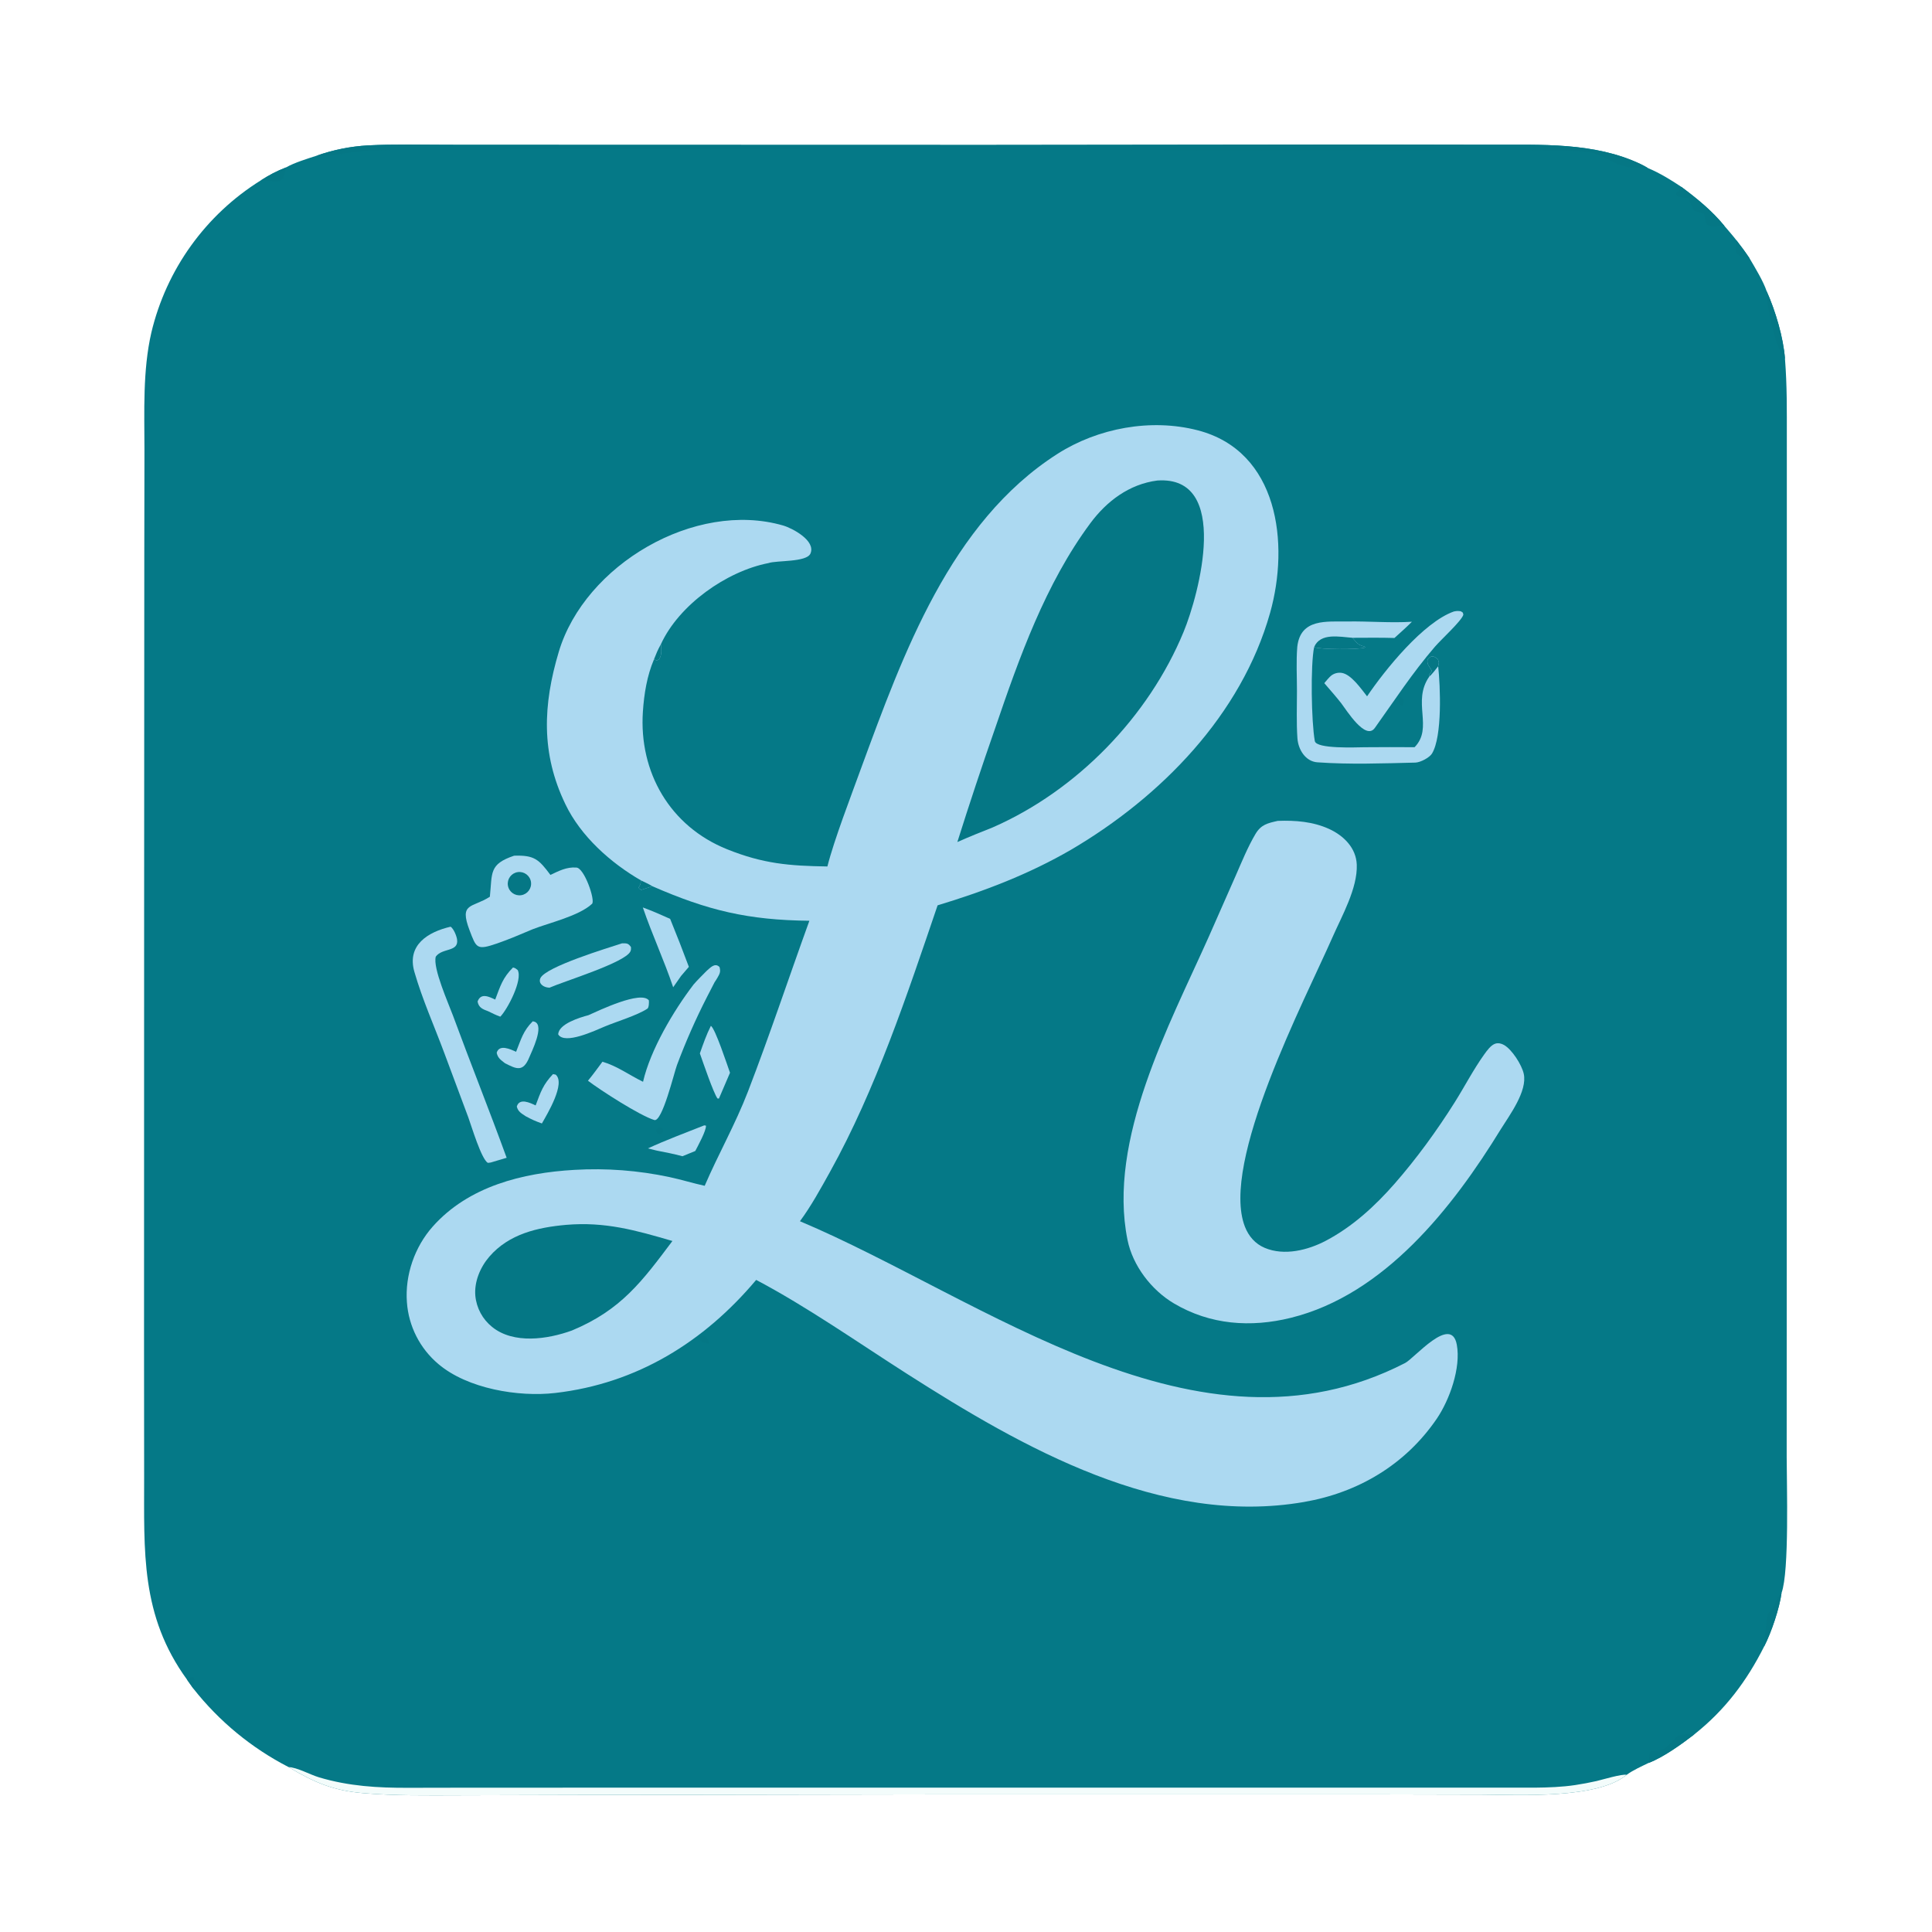
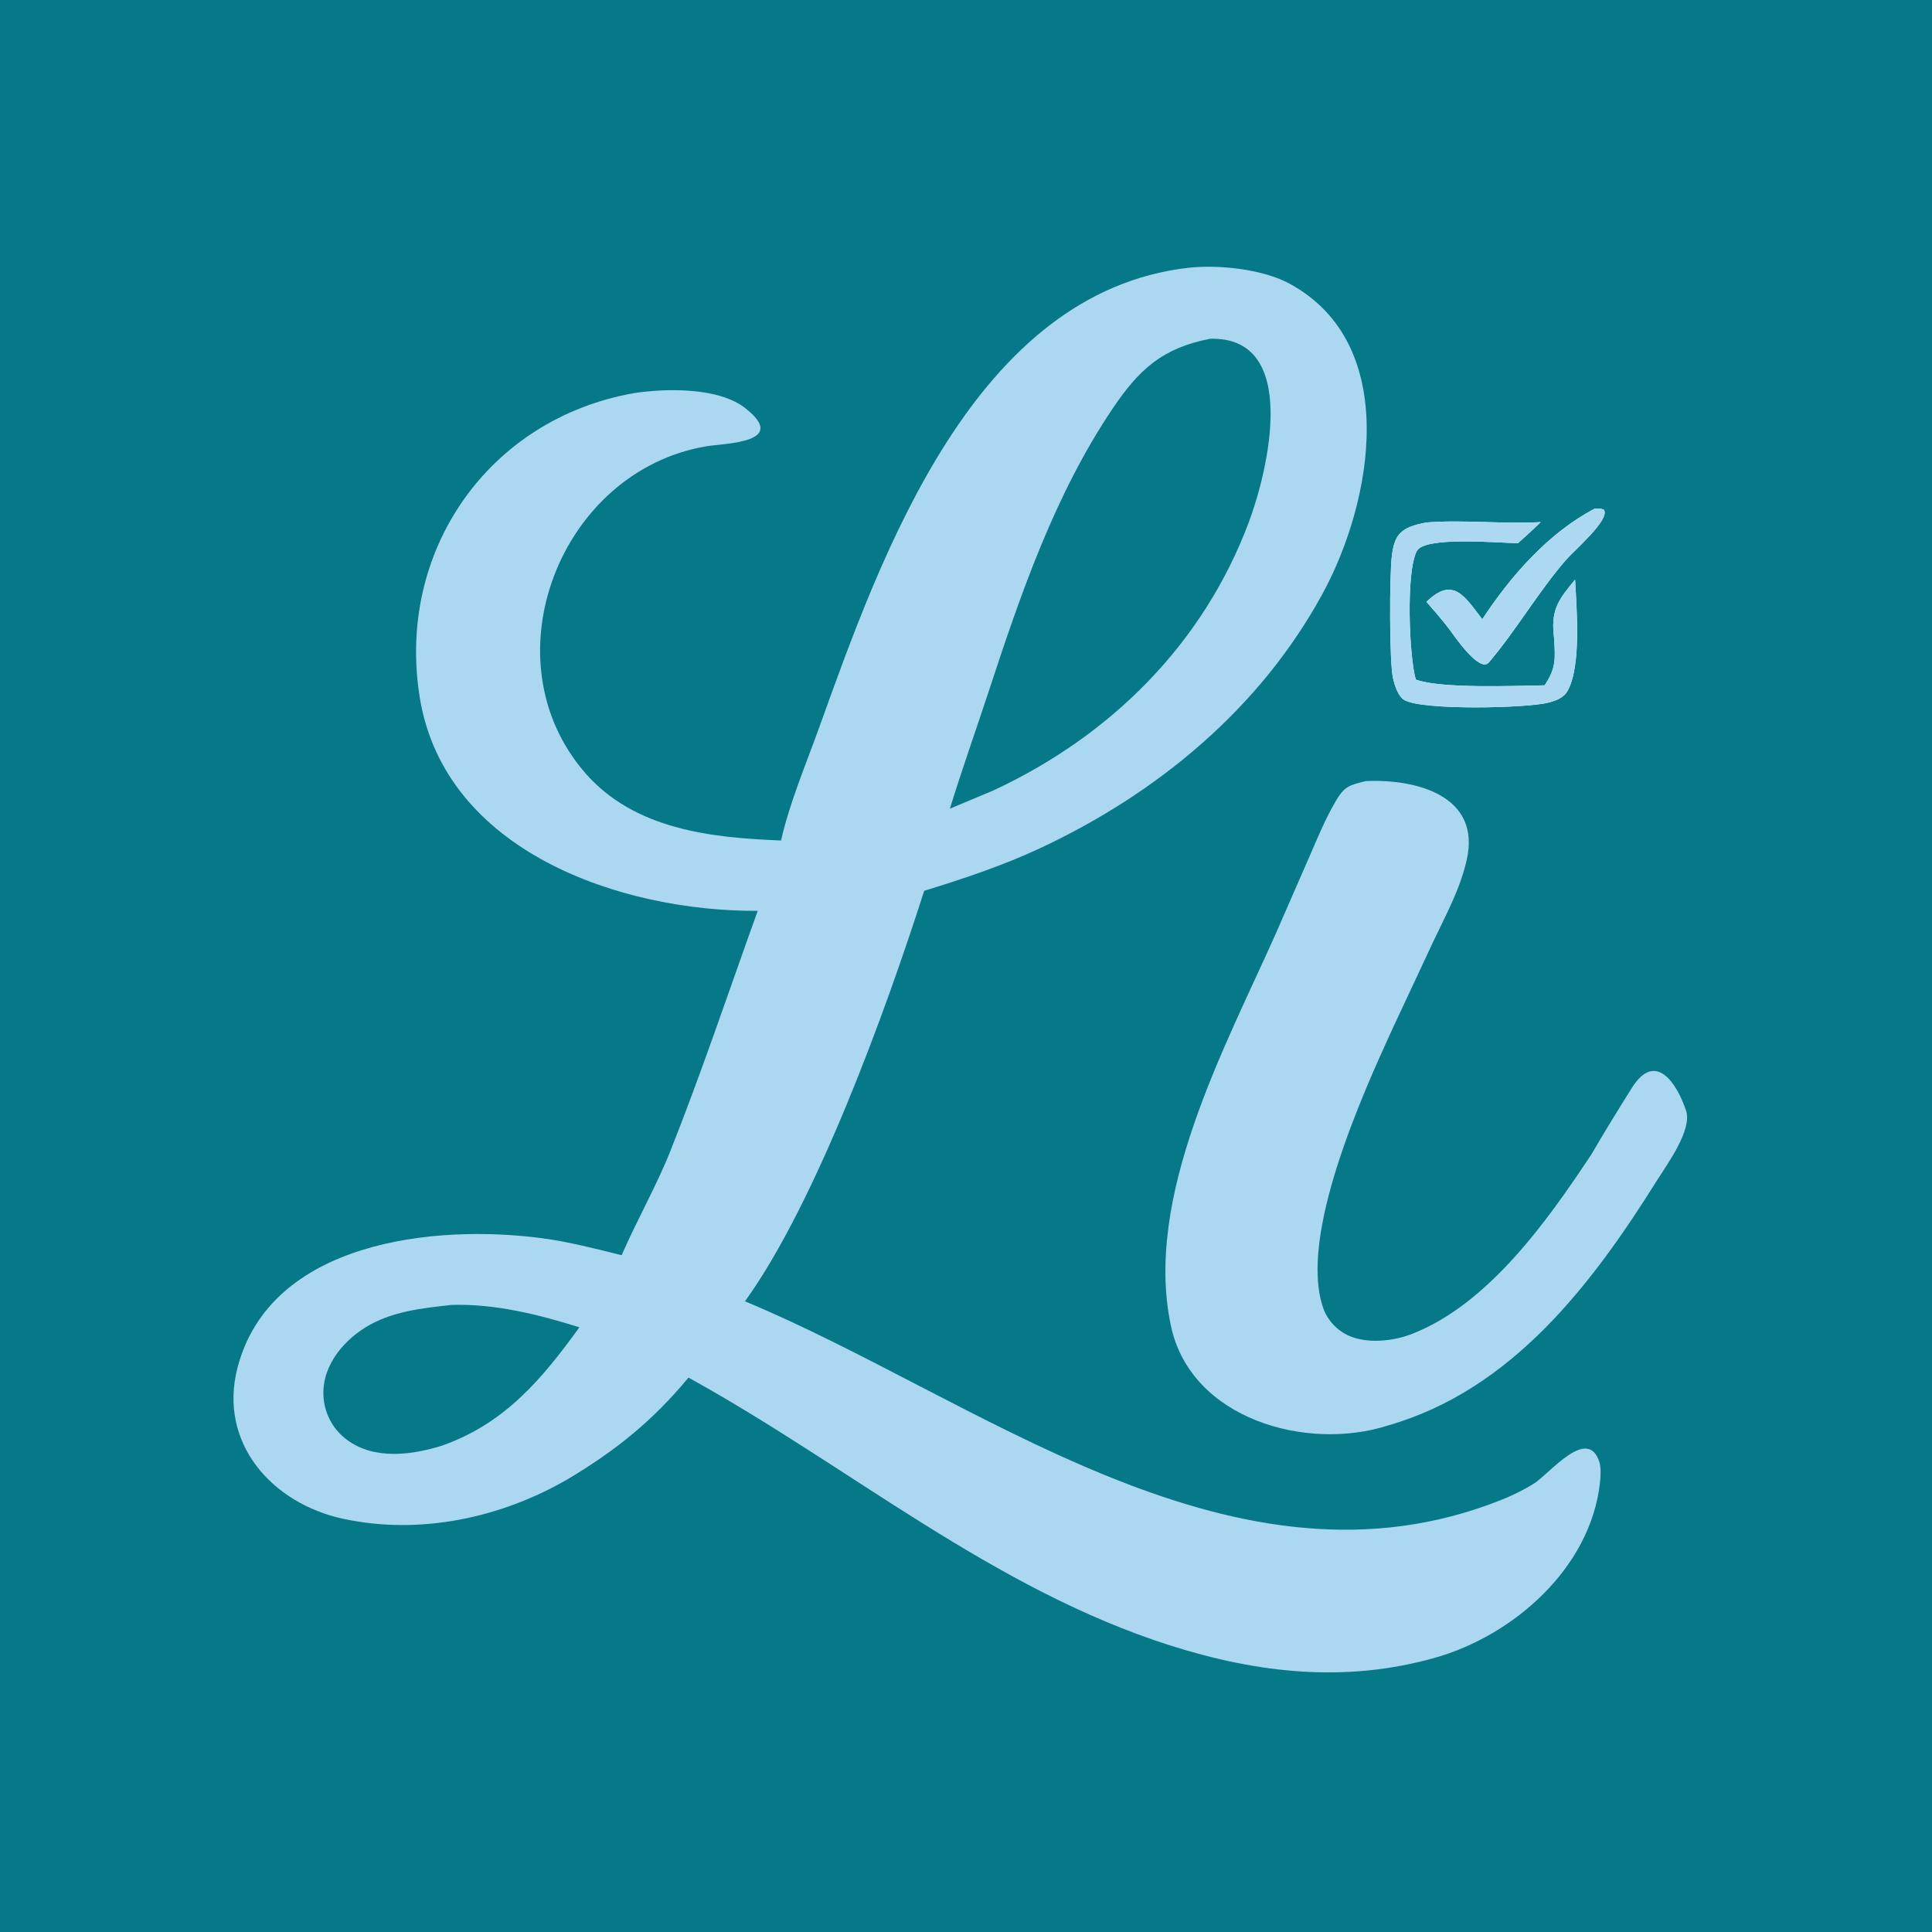
- <svg xmlns="http://www.w3.org/2000/svg" width="1024" height="1024" viewBox="0 0 1024 1024">
-   <path fill="#057987" transform="scale(0.5 0.5)" d="M335.475 165.096C353.093 158.854 371.51 155.156 390.172 154.114C418.289 152.675 446.422 153.462 474.574 153.489L612.651 153.554L1045.17 153.668L1450 153.205L1580.1 153.43C1632.99 153.569 1689.83 150.573 1739.01 173.879C1741.75 175.205 1744.43 176.66 1747.04 178.24C1758.84 183.113 1771.6 190.909 1782.33 198.086C1799.25 210.76 1814.55 223.11 1828.11 239.649C1832.16 244.447 1837 249.905 1840.77 254.817C1846.04 261.555 1850.02 266.965 1854.76 274.074C1860.51 283.862 1869.27 298.261 1872.74 308.729C1882.07 329.47 1890.46 357.83 1892.16 380.41C1894.44 409.707 1894.1 434.315 1894.11 463.729L1894.11 559.189L1894.13 870.687L1894 1377.44L1893.96 1544.3C1893.96 1572.86 1896.88 1665.85 1888.54 1688.47C1886.29 1704.96 1877.81 1730.23 1870.14 1745.17C1851.6 1782.12 1828.43 1812.85 1795.97 1838.57C1782.44 1848.95 1763.54 1862.66 1747.64 1868.76C1739.98 1872.49 1731.04 1876.43 1724.29 1881.43C1693.13 1907.22 1611.13 1902.54 1571.27 1902.37L1452.4 1902.11L1008.89 1902.11L610.679 1902.76L486.026 1903.09C452.075 1903.16 419.51 1903.66 385.599 1900.86C353.491 1898.22 333.022 1889.5 305.892 1873.17C266.767 1853.06 232.417 1824.77 205.165 1790.24L198.321 1780.56C148.682 1712.39 152.922 1644.4 152.79 1565.23L152.684 1427.69L152.773 989.532L152.958 588.069L153.123 477.292C153.091 436.077 151.196 392.885 160.416 352.634C176.3 285.638 217.998 227.625 276.437 191.216C285.82 185.267 293.105 181.39 303.426 177.384C311.459 172.623 326.222 168.084 335.475 165.096Z" />
-   <path fill="#F3FCFB" transform="scale(0.5 0.5)" d="M305.892 1873.17C315.544 1873.71 328.354 1881.12 338.34 1884.1C369.744 1893.47 400.456 1895.26 432.959 1895.14C480.35 1894.97 527.813 1895 575.235 1895L893.597 1894.99L1627.05 1894.99C1640.74 1894.87 1656.07 1894.31 1669.56 1892.27C1677.25 1891.12 1684.9 1889.69 1692.48 1887.96C1698.55 1886.55 1719.74 1880.16 1724.29 1881.43C1693.13 1907.22 1611.13 1902.54 1571.27 1902.37L1452.4 1902.11L1008.89 1902.11L610.679 1902.76L486.026 1903.09C452.075 1903.16 419.51 1903.66 385.599 1900.86C353.491 1898.22 333.022 1889.5 305.892 1873.17Z" />
-   <path fill="#057785" transform="scale(0.5 0.5)" d="M335.475 165.096C353.093 158.854 371.51 155.156 390.172 154.114C418.289 152.675 446.422 153.462 474.574 153.489L612.651 153.554L1045.17 153.668L1450 153.205L1580.1 153.43C1632.99 153.569 1689.83 150.573 1739.01 173.879C1741.75 175.205 1744.43 176.66 1747.04 178.24C1738.11 178.574 1725.64 178.003 1717.34 174.831C1702.82 169.283 1694.62 161.311 1678.08 160.567C1634.04 158.586 1589.95 159.019 1545.89 159.087L1353.41 159.305L583.049 158.08L472.521 159.084C434.582 159.3 396.102 157.096 358.577 163.575C350.613 164.95 343.516 165.438 335.475 165.096Z" />
-   <path fill="#057785" transform="scale(0.5 0.5)" d="M1782.33 198.086C1799.25 210.76 1814.55 223.11 1828.11 239.649C1820.93 238.796 1815.2 241.654 1809.88 238.372C1807.12 234.857 1807.15 231.056 1806.49 226.48C1803.28 225.313 1799.52 224.467 1796.17 223.619C1793.52 219.101 1791.73 214.739 1789.63 209.957C1785.53 209.487 1779.34 209.383 1776.71 206.555L1777.3 204.031C1779.29 202.26 1779.85 201.86 1781.34 199.616L1782.33 198.086Z" />
-   <path fill="#057785" transform="scale(0.5 0.5)" d="M1747.64 1868.76C1748.59 1864.15 1747.72 1858.3 1749.99 1855.94C1764.12 1856.52 1767.06 1852.09 1776.32 1842.03C1780.49 1837.49 1790.18 1838.49 1795.97 1838.57C1782.44 1848.95 1763.54 1862.66 1747.64 1868.76Z" />
-   <path fill="#057785" transform="scale(0.5 0.5)" d="M1872.74 308.729C1882.07 329.47 1890.46 357.83 1892.16 380.41C1882.51 370.588 1872.23 323.844 1872.74 308.729Z" />
-   <path fill="#057785" transform="scale(0.5 0.5)" d="M1888.54 1688.47C1886.29 1704.96 1877.81 1730.23 1870.14 1745.17C1871.24 1735.49 1871.74 1718.49 1874.24 1710.28C1883.26 1701.38 1881.77 1694.73 1888.54 1688.47Z" />
-   <path fill="#057785" transform="scale(0.5 0.5)" d="M276.437 191.216C285.82 185.267 293.105 181.39 303.426 177.384C299.588 198.311 294.502 190.99 276.437 191.216Z" />
-   <path fill="#057785" transform="scale(0.5 0.5)" d="M1840.77 254.817C1846.04 261.555 1850.02 266.965 1854.76 274.074C1839.43 270.848 1839.01 270.251 1840.77 254.817Z" />
-   <path fill="#057785" transform="scale(0.5 0.5)" d="M198.321 1780.56C202.249 1778.02 201.605 1777.48 205.238 1777.81C207.032 1780.83 205.702 1786.5 205.165 1790.24L198.321 1780.56Z" />
-   <path fill="#ACD9F1" transform="scale(0.5 0.5)" d="M877.076 918.489C884.285 889.931 902.147 843.841 912.885 814.118C957.255 693.626 1007.33 553.774 1120.83 481.203C1164.04 453.58 1220.1 443.408 1269.37 456.069C1355.34 478.162 1367 576.265 1346.37 649.595C1315.9 757.876 1230.63 844.707 1135.63 900.601C1090.7 926.669 1043.26 944.772 993.895 959.699C961.694 1054.28 928.465 1154.62 879.965 1241.99C870.282 1259.43 859.815 1278.55 847.973 1294.55C1042.84 1376.75 1269.12 1558.22 1489.53 1444.83C1499.3 1439.81 1538.27 1393.31 1544.26 1425.37C1548.82 1449.81 1536.63 1484.02 1522.9 1504.11C1489.76 1552.53 1439.83 1582.22 1382.37 1592.16C1230.77 1618.41 1084.21 1534.69 961.384 1456.26C909.475 1423.11 855.151 1385.02 801.575 1356.76C746.388 1422.37 675.341 1466.62 588.487 1476.62C549.61 1481.1 495.562 1472.15 464.693 1445.93C445.202 1429.53 433.176 1405.94 431.35 1380.54C429.135 1351.75 439.579 1321.74 458.687 1300.23C496.627 1257.51 553.991 1243.28 608.848 1240.11C642.666 1238.12 676.598 1240.7 709.727 1247.77C722.388 1250.48 734.747 1254.32 746.999 1257C761.569 1223.16 779.435 1191.96 792.94 1156.9C816.021 1096.97 836.163 1036.28 857.976 976.04C792.972 975.357 750.482 965.209 691.389 939.376C690.225 939.967 681.589 942.665 679.752 943.316C677.549 941.714 677.457 942.341 677.105 940.624C679.058 937.501 679.077 936.959 679.462 933.267C647.397 914.788 615.552 886.455 599.285 852.382C573.401 798.727 575.483 747.238 592.359 690.858C619.943 598.71 736.695 530.078 830.075 557.034C839.909 559.873 865.028 573.137 859.12 586.757C855.016 596.217 823.337 593.861 814.58 596.9C770.143 605.548 719.695 641.149 700.572 682.935C700.977 688.882 701.845 693.718 698.716 698.814C695.537 700.547 697.28 700.229 693.202 699.047C685.862 716.386 682.754 735.433 681.487 754.37C677.188 818.624 710.238 875.903 770.624 900.199C808.93 915.61 836.538 917.879 877.076 918.489Z" />
-   <path fill="#057785" transform="scale(0.5 0.5)" d="M679.462 933.267C683.002 934.988 688.205 937.322 691.389 939.376C690.225 939.967 681.589 942.665 679.752 943.316C677.549 941.714 677.457 942.341 677.105 940.624C679.058 937.501 679.077 936.959 679.462 933.267Z" />
-   <path fill="#057785" transform="scale(0.5 0.5)" d="M700.572 682.935C700.977 688.882 701.845 693.718 698.716 698.814C695.537 700.547 697.28 700.229 693.202 699.047C695.774 692.567 697.162 689.048 700.572 682.935Z" />
-   <path fill="#057785" transform="scale(0.5 0.5)" d="M1226.78 509.374C1305.12 503.894 1270.94 630.316 1254.7 669.712C1217.58 759.77 1141.49 838.009 1052.39 877.051C1039.64 882.126 1027.36 887.017 1014.83 892.597C1027.62 852.007 1041.04 811.616 1055.08 771.441C1080.47 697.024 1108.27 618.756 1155.75 554.725C1173.22 531.165 1197.02 513.242 1226.78 509.374Z" />
-   <path fill="#057785" transform="scale(0.5 0.5)" d="M599.972 1298.41C641.582 1294.86 674.046 1304.19 712.798 1315.5C680.896 1358 658.53 1388.63 606.244 1410.39C580.685 1419.68 544.436 1425.12 521.609 1406.57C511.493 1398.42 505.099 1386.53 503.878 1373.6C502.564 1358.69 509.137 1343.16 518.802 1332.01C539.603 1308 569.892 1301.12 599.972 1298.41Z" />
-   <path fill="#ACD9F1" transform="scale(0.5 0.5)" d="M1354.51 870.162C1373.07 869.475 1391.86 870.915 1408.96 878.744C1424.26 885.751 1437.55 898.75 1438.23 916.55C1439.19 941.588 1422.37 971.033 1412.46 993.599C1383.47 1059.63 1293.14 1232.23 1319.66 1300.35C1323.59 1310.44 1330.59 1318.54 1340.67 1322.79C1361.42 1331.56 1386.52 1325.22 1405.56 1315.18C1433.83 1300.26 1457.65 1278.42 1478.57 1254.5C1501.66 1228.09 1523.18 1198.47 1541.89 1168.77C1552.5 1151.94 1561.71 1133.99 1573.29 1117.8C1576.13 1113.83 1580.47 1107.66 1585.3 1106.26C1588.35 1105.37 1591.57 1106.17 1594.27 1107.69C1602.75 1112.45 1613.14 1128.74 1615.23 1138.21C1619.32 1156.67 1600.04 1182.31 1590.86 1197.08C1540.03 1280.01 1467.58 1372.38 1368.4 1396.93C1325.77 1407.49 1282.79 1404.4 1244.44 1381.69C1220.54 1367.53 1200.74 1341.72 1195.21 1314.39C1173.7 1208.1 1239.9 1085.97 1281.24 993.237L1309.91 928.217C1316.33 913.566 1322.65 897.936 1330.78 884.177C1336.77 874.024 1343.8 872.577 1354.51 870.162Z" />
-   <path fill="#ACD9F1" transform="scale(0.5 0.5)" d="M1524.52 706.298C1526.82 726.981 1529.08 780.531 1517.97 798.806C1515.38 803.079 1505.72 808.246 1500.32 808.385C1465.97 809.216 1430.76 810.527 1396.5 808.085C1383.73 807.175 1376.15 794.391 1375.33 782.71C1374.16 766 1374.84 749.192 1374.83 732.396C1374.83 716.903 1373.91 700.941 1375.18 685.527C1378.67 655.302 1406.41 659.109 1428.48 658.789C1451.47 658.455 1474.26 660.495 1496.68 659.085C1490.77 665.023 1484.4 670.654 1478.18 676.286C1463.59 675.826 1448.35 676.063 1433.69 676.099C1438.76 681.991 1439.23 683.516 1446.56 685.47L1447.18 686.387C1440.4 688.771 1398.88 688.616 1393.03 685.944C1389.08 705.097 1390.07 765.105 1393.76 785.552C1395.31 794.11 1437.57 792.18 1446.73 792.104C1464.32 791.946 1481.92 791.933 1499.51 792.066C1519.79 771.418 1496.36 743.902 1515.12 717.154C1514.12 713.536 1518.69 712.779 1517.34 710.268C1515.14 706.159 1512.31 704.313 1513.32 699.017C1517.21 694.385 1519.81 695.19 1524.15 698.75C1525.7 703.135 1525.37 701.421 1524.52 706.298Z" />
-   <path fill="#057785" transform="scale(0.5 0.5)" d="M1393.03 685.944C1399.55 670.47 1419.97 675.068 1433.69 676.099C1438.76 681.991 1439.23 683.516 1446.56 685.47L1447.18 686.387C1440.4 688.771 1398.88 688.616 1393.03 685.944Z" />
-   <path fill="#057785" transform="scale(0.5 0.5)" d="M1515.12 717.154C1514.12 713.536 1518.69 712.779 1517.34 710.268C1515.14 706.159 1512.31 704.313 1513.32 699.017C1517.21 694.385 1519.81 695.19 1524.15 698.75C1525.7 703.135 1525.37 701.421 1524.52 706.298C1522.2 709.175 1517.77 715.151 1515.12 717.154Z" />
-   <path fill="#ACD9F1" transform="scale(0.5 0.5)" d="M544.993 907.07C566.227 906.386 571.077 910.776 583.467 927.445C592.406 923.212 600.706 918.877 610.713 919.648C619.236 919.286 631.338 954.581 627.581 958.094C613.799 970.981 582.155 978.224 564.752 985C552.214 990.213 539.574 995.772 526.819 1000.14C505.323 1007.51 504.978 1005.09 497.786 986.218C486.438 956.432 500.512 962.719 519.269 950.576C521.956 925.273 518.061 916.159 544.993 907.07Z" />
-   <path fill="#057785" transform="scale(0.5 0.5)" d="M548.831 924.476C555.574 923.493 561.842 928.147 562.851 934.886C563.86 941.624 559.23 947.911 552.495 948.946C545.724 949.987 539.395 945.326 538.38 938.55C537.366 931.774 542.051 925.464 548.831 924.476Z" />
-   <path fill="#ACD9F1" transform="scale(0.5 0.5)" d="M477.706 982.331C481.145 984.779 484.075 992.439 484.542 996.036C486.28 1009.41 468.761 1004.55 461.951 1014.06C458.558 1026.01 475.456 1063.74 480.151 1076.51C498.654 1126.82 518.744 1176.94 537.067 1227.29L520.226 1232.3C519.855 1232.45 517.544 1232.62 517.059 1232.67C510.117 1228.26 500.023 1194.39 496.453 1184.55L471.032 1116.39C460.406 1087.77 447.751 1059.64 439.263 1030.21C431.027 1001.66 453.824 987.841 477.706 982.331Z" />
-   <path fill="#ACD9F1" transform="scale(0.5 0.5)" d="M748.839 1029.39C752.935 1025.83 757.813 1020.1 762.741 1025.1C764.012 1029.93 763.161 1031.86 760.674 1036.17C759.675 1037.91 758.602 1039.61 757.46 1041.26L749.321 1057.06C737.371 1080.45 726.776 1104.5 717.588 1129.1C714.512 1137.4 701.958 1189.83 693.562 1187.26C678.167 1182.56 636.428 1155.67 623.267 1145.61C628.618 1139.15 633.62 1132.21 638.621 1125.46C654.476 1130.13 666.658 1139.43 681.654 1146.74C689.427 1112.89 713.938 1071.5 735.158 1043.71C739.278 1038.91 744.356 1033.95 748.839 1029.39Z" />
-   <path fill="#ACD9F1" transform="scale(0.5 0.5)" d="M1541.25 648.165C1544.75 647.597 1544.75 647.504 1548.46 647.959C1551.3 649.874 1550.51 648.608 1551.21 651.693C1549.15 658.341 1527.92 677.614 1521.08 685.546C1497.42 712.959 1478.21 742.471 1457.38 771.644C1447.56 785.404 1427.41 752.884 1421.77 745.478C1416.23 738.383 1409.7 731.049 1403.8 724.167C1405.66 721.985 1409.05 717.777 1411.25 716.086C1414.37 713.735 1418.29 712.717 1422.15 713.257C1432.23 714.695 1442.79 730.081 1449.15 738.133C1468.21 709.936 1508.96 659.474 1541.25 648.165Z" />
-   <path fill="#ACD9F1" transform="scale(0.5 0.5)" d="M623.663 1076.18C634.919 1071.2 679.479 1049.68 687.849 1060.45C688.029 1062.74 687.916 1068.13 686.242 1069.24C675.391 1076.42 652.787 1083.18 641.039 1088.15C630.979 1092.35 598.694 1107.74 591.748 1096.55C591.975 1085.39 614.724 1078.53 623.663 1076.18Z" />
-   <path fill="#ACD9F1" transform="scale(0.5 0.5)" d="M659.368 999.978C664.258 999.885 666.071 999.76 668.874 1004C668.956 1005.73 668.976 1007.06 668.18 1008.67C662.342 1020.49 598.398 1040.03 582.405 1047.02C579.055 1046.82 575.384 1045.68 573.287 1042.84C571.992 1041.09 571.937 1038.88 572.819 1036.93C578.314 1024.77 645.111 1004.64 659.368 999.978Z" />
-   <path fill="#ACD9F1" transform="scale(0.5 0.5)" d="M681.441 961.939C691.778 965.74 700.368 969.547 710.382 974.034C717.265 990.884 723.88 1007.84 730.225 1024.9L721.922 1034.6L713.598 1046.52C703.981 1017.92 691.14 990.413 681.441 961.939Z" />
-   <path fill="#ACD9F1" transform="scale(0.5 0.5)" d="M753.553 1087.44C758.174 1090.23 770.892 1128.98 773.832 1137.17L762.084 1164.55L760.563 1164.42C756.2 1158.42 745.199 1125.96 741.891 1116.65C745.457 1106.52 748.72 1097.06 753.553 1087.44Z" />
-   <path fill="#ACD9F1" transform="scale(0.5 0.5)" d="M586.19 1138.61L588.998 1139.12C599.88 1148.23 580.191 1180.82 574.423 1190.92C567.081 1188.26 564.08 1186.94 557.21 1183.24C552.585 1180.13 549.224 1178.43 547.81 1173.01C550.597 1163.49 561.927 1169.02 567.801 1171.79C573.242 1157.33 575.555 1149.92 586.19 1138.61Z" />
-   <path fill="#ACD9F1" transform="scale(0.5 0.5)" d="M564.755 1082.6C565.443 1082.77 566.13 1082.95 566.818 1083.12C577.436 1087.28 563.421 1115.02 561.13 1120.67C554.529 1136.95 547.405 1133.23 535.172 1126.98C530.773 1123.49 527.618 1121.49 526.517 1115.95C529.329 1106.52 541.246 1112.34 547.087 1114.92C552.438 1101.52 554.547 1092.81 564.755 1082.6Z" />
-   <path fill="#ACD9F1" transform="scale(0.5 0.5)" d="M543.822 1025.57C546.512 1026.28 546.497 1026.54 548.754 1028.27C554.338 1038.68 537.969 1069.93 530.353 1077.71C525.838 1076.14 521.897 1074.09 517.598 1072.02C511.878 1069.85 507.443 1068.3 506.258 1061.67C509.734 1052.08 518.384 1056.53 524.945 1059.59C530.442 1045.07 532.811 1036.59 543.822 1025.57Z" />
-   <path fill="#ACD9F1" transform="scale(0.5 0.5)" d="M746.537 1192.92L748.351 1193.25C748.685 1198.65 739.922 1214.43 737.034 1220.09L723.428 1225.65C713.928 1223.12 705.775 1221.52 696.171 1219.68L686.812 1217.35C705.591 1208.65 727.124 1200.65 746.537 1192.92Z" />
-   <path fill="#057785" transform="scale(0.5 0.5)" d="M741.368 1415.85C744.86 1415.7 744.698 1415.81 748.058 1416.95C750.986 1419.58 750.914 1420.41 751.867 1424.19C748.005 1423.96 748.127 1424.03 744.585 1422.56C741.824 1419.83 742.084 1419.59 741.368 1415.85Z" />
-   <path fill="#057785" transform="scale(0.5 0.5)" d="M697.509 1195.5C699.159 1194.6 701.226 1195.11 702.266 1196.67C703.306 1198.24 702.973 1200.34 701.5 1201.51C700.429 1202.36 698.97 1202.54 697.728 1201.96C696.486 1201.39 695.674 1200.17 695.627 1198.8C695.581 1197.43 696.309 1196.15 697.509 1195.5Z" />
-   <path fill="#057785" transform="scale(0.5 0.5)" d="M1483.44 738.439C1485.88 739.096 1485.71 739.03 1487.34 740.979C1488.25 744.349 1487.67 745.235 1486.66 748.551C1485.65 747.805 1484.07 746.271 1483.08 745.374C1481.97 741.424 1482.21 742.854 1483.44 738.439Z" />
+ <svg xmlns="http://www.w3.org/2000/svg" width="788" height="788" viewBox="0 0 788 788">
+   <clipPath id="cl_3">
+     <rect width="788" height="788" />
+   </clipPath>
+   <g clip-path="url(#cl_3)">
+     <path fill="#057987" transform="matrix(0.5 0 0 0.5 -120 -116.5)" d="M405.924 152.497C438.264 151.109 473.417 152.271 505.902 152.519L645.346 152.77L1154.55 152.964L1481.51 152.445L1573.21 152.406C1609.37 152.396 1645.64 152.392 1681.57 157.259C1787.68 171.631 1883.71 273.829 1890.51 380.753C1891.39 394.582 1893.67 408.679 1894.05 422.624C1895.69 449.731 1894.11 476.449 1893.85 503.549L1893.88 610.646L1894.4 1051.12L1894.4 1461.56L1894.44 1562.06C1894.77 1601.27 1895.84 1634 1890.94 1673.14C1885.84 1720.94 1865.14 1760.19 1835.89 1798.08C1809.7 1832.01 1767.84 1863.78 1727.14 1878.84C1703.13 1887.72 1667.64 1892.07 1642.45 1895.01C1615.03 1896.64 1579.5 1895.83 1551.5 1895.87L1394.8 1895.99L912.164 1896.02L575.244 1895.68C521.139 1895.65 465.783 1897.12 411.994 1893.92C400.614 1893.25 386.042 1892.95 374.948 1891.54C332.448 1886.41 292.232 1869.49 258.863 1842.67C218.495 1810.84 179.258 1763.65 165.046 1713.8C149.656 1659.82 152.298 1603.79 152.342 1548.31L152.398 1414.11L152.59 954.892L152.679 584.121L152.467 476.784C152.399 443.709 151.745 401.797 156.988 369.022C172.92 269.419 253.668 182.422 352.158 160.193C370.037 156.158 387.984 154.613 405.924 152.497ZM1524.85 705.789C1512.48 720.924 1505.33 729.237 1507.36 750.082C1507.48 751.307 1507.61 752.531 1507.75 753.754C1508.65 770.092 1509.61 777.76 1500 792.044C1475.9 792.435 1415.73 794.961 1394.93 787.361C1389.56 769.575 1386.63 699.747 1395.73 682.521C1402.17 670.332 1461.26 675.837 1478.31 676.092C1484.34 670.549 1491.03 664.645 1496.79 658.905C1466.09 660.642 1433.47 656.798 1403.62 659.192C1395.33 660.818 1385.4 662.888 1380.28 670.307C1377.16 674.832 1376.04 681.285 1375.37 686.662C1373.43 702.184 1373.3 773.072 1376.34 786.268C1377.61 791.806 1380.22 800.64 1385.37 803.894C1399.36 812.746 1487.01 810.699 1503.62 806.016C1509.67 804.309 1515.67 802.199 1518.83 796.402C1530.02 775.824 1526.12 729.85 1524.85 705.789ZM1449.16 738.155C1434.88 719.742 1425.56 702.651 1403.62 723.924C1409.53 730.861 1416.77 738.924 1422.15 746.132C1426.04 751.404 1446.93 782.293 1454.5 773.384C1476.99 746.938 1494.54 716.174 1517.42 689.731C1523.81 682.346 1554.24 656.292 1548.24 648.697C1544.66 647.572 1544.37 647.794 1540.72 647.986C1503.17 667.703 1472.27 702.92 1449.16 738.155Z" />
+     <path fill="#ABD8F0" transform="matrix(0.5 0 0 0.5 -120 -116.5)" d="M1209.79 451.39C1234.35 448.746 1270.31 452.569 1292.18 464.521C1382.94 514.139 1359.59 642.179 1319.16 716.738C1268.15 810.823 1184.06 880.269 1088.17 925.037C1057.95 939.148 1025.52 949.956 993.893 959.656C962.292 1058.32 906.017 1213.43 847.705 1294.54C1035.7 1372.71 1238.9 1538.35 1453.96 1460.59C1467.29 1455.77 1479.66 1450.53 1491.59 1442.98C1504.06 1435.08 1535.21 1395.86 1544.71 1425.71C1546.19 1431.2 1545.65 1437.62 1545.07 1443.19C1537.02 1512.55 1474.35 1567.33 1410.28 1585.38C1337.55 1605.87 1266.19 1597.97 1195.04 1575.4C1049.99 1529.39 933.071 1429.26 801.624 1356.76C772.429 1391.96 742.524 1416.06 703.652 1439.31C648.85 1471.23 582.686 1485.43 519.927 1471.93C461.852 1459.43 417.745 1410.01 433.782 1348.52C460.562 1245.84 593.565 1231.32 682.124 1243.05C703.854 1245.93 725.802 1251.65 747.1 1256.92C759.261 1228.91 775.721 1199.93 786.748 1172.18C812.334 1107.8 834.615 1041.27 858.092 976.013C746.43 976.628 602.745 927.616 582.414 801.948C563.115 682.658 638.348 574.471 757.576 553.617C783.44 549.773 826.188 548.759 848.036 566.007C884.007 594.404 831.122 594.534 816.332 597.027C696.573 617.213 637.048 770.982 717.279 863.433C757.403 909.669 820.113 916.429 877.132 918.61C884.075 887.892 897.685 855.798 908.392 826.009C959.161 684.76 1035.04 471.15 1209.79 451.39Z" />
+     <path fill="#057987" transform="matrix(0.5 0 0 0.5 -120 -116.5)" d="M1227.09 509.352C1300.61 507.281 1274.57 616.446 1258.83 658.628C1221.65 758.212 1145.93 833.364 1050.31 877.803L1014.86 892.668C1024.49 861.274 1036.09 828.736 1046.38 797.402C1072.56 717.642 1100.35 636.53 1147.53 566.411C1169.4 533.909 1188.45 516.913 1227.09 509.352Z" />
+     <path fill="#057987" transform="matrix(0.5 0 0 0.5 -120 -116.5)" d="M608.232 1297.48C643.199 1296.3 679.393 1305.27 712.631 1315.73C682.354 1357.66 652.003 1393.98 601.057 1412.09C576.314 1419.97 545.549 1424.1 523.232 1407.65C512.761 1400.02 505.881 1388.42 504.197 1375.57C500.895 1350.47 517.71 1328.52 537.895 1315.94C559.197 1302.67 583.918 1300.22 608.232 1297.48Z" />
+     <path fill="#ABD8F0" transform="matrix(0.5 0 0 0.5 -120 -116.5)" d="M1353.92 870.182C1394.4 868.23 1448.68 881.665 1436.39 934.741C1430.8 958.91 1419.78 978.58 1409.3 1000.79L1375.49 1073.1C1351.63 1125.38 1299.04 1241.01 1319.33 1299.86C1322.83 1310.01 1330.89 1318.63 1341.02 1322.92C1355.77 1329.16 1376.47 1327.05 1391.41 1321.28C1453.98 1297.11 1502.19 1228.94 1538.12 1174.74C1549.26 1155.66 1559.34 1139.27 1571.13 1120.49C1590.66 1089.37 1608.18 1117.29 1615.4 1139.06C1620.41 1154.14 1601.12 1181.23 1592.14 1195.14C1538.91 1280.29 1473.56 1366.78 1372.22 1395.81C1306.21 1417.11 1211.47 1390.87 1195.19 1314.66C1172.72 1209.46 1239.13 1087.9 1280.26 995.584L1307.82 932.517C1314.64 916.841 1320.84 901.529 1329.49 886.706C1336.72 874.305 1340.59 873.587 1353.92 870.182Z" />
+     <path fill="#ABD8F0" fill-opacity="0.988" transform="matrix(0.5 0 0 0.5 -120 -116.5)" d="M1403.62 659.192C1433.47 656.798 1466.09 660.642 1496.79 658.905C1491.03 664.645 1484.34 670.549 1478.31 676.092C1461.26 675.837 1402.17 670.332 1395.73 682.521C1386.63 699.747 1389.56 769.575 1394.93 787.361C1415.73 794.961 1475.9 792.435 1500 792.044C1509.61 777.76 1508.65 770.092 1507.75 753.754C1507.61 752.531 1507.48 751.307 1507.36 750.082C1505.33 729.237 1512.48 720.924 1524.85 705.789C1526.12 729.85 1530.02 775.824 1518.83 796.402C1515.67 802.199 1509.67 804.309 1503.62 806.016C1487.01 810.699 1399.36 812.746 1385.37 803.894C1380.22 800.64 1377.61 791.806 1376.34 786.268C1373.3 773.072 1373.43 702.184 1375.37 686.662C1376.04 681.285 1377.16 674.832 1380.28 670.307C1385.4 662.888 1395.33 660.818 1403.62 659.192Z" />
+     <path fill="#ABD8F0" fill-opacity="0.988" transform="matrix(0.5 0 0 0.5 -120 -116.5)" d="M1540.72 647.986C1544.37 647.794 1544.66 647.572 1548.24 648.697C1554.24 656.292 1523.81 682.346 1517.42 689.731C1494.54 716.174 1476.99 746.938 1454.5 773.384C1446.93 782.293 1426.04 751.404 1422.15 746.132C1416.77 738.924 1409.53 730.861 1403.62 723.924C1425.56 702.651 1434.88 719.742 1449.16 738.155C1472.27 702.92 1503.17 667.703 1540.72 647.986Z" />
+   </g>
</svg>
